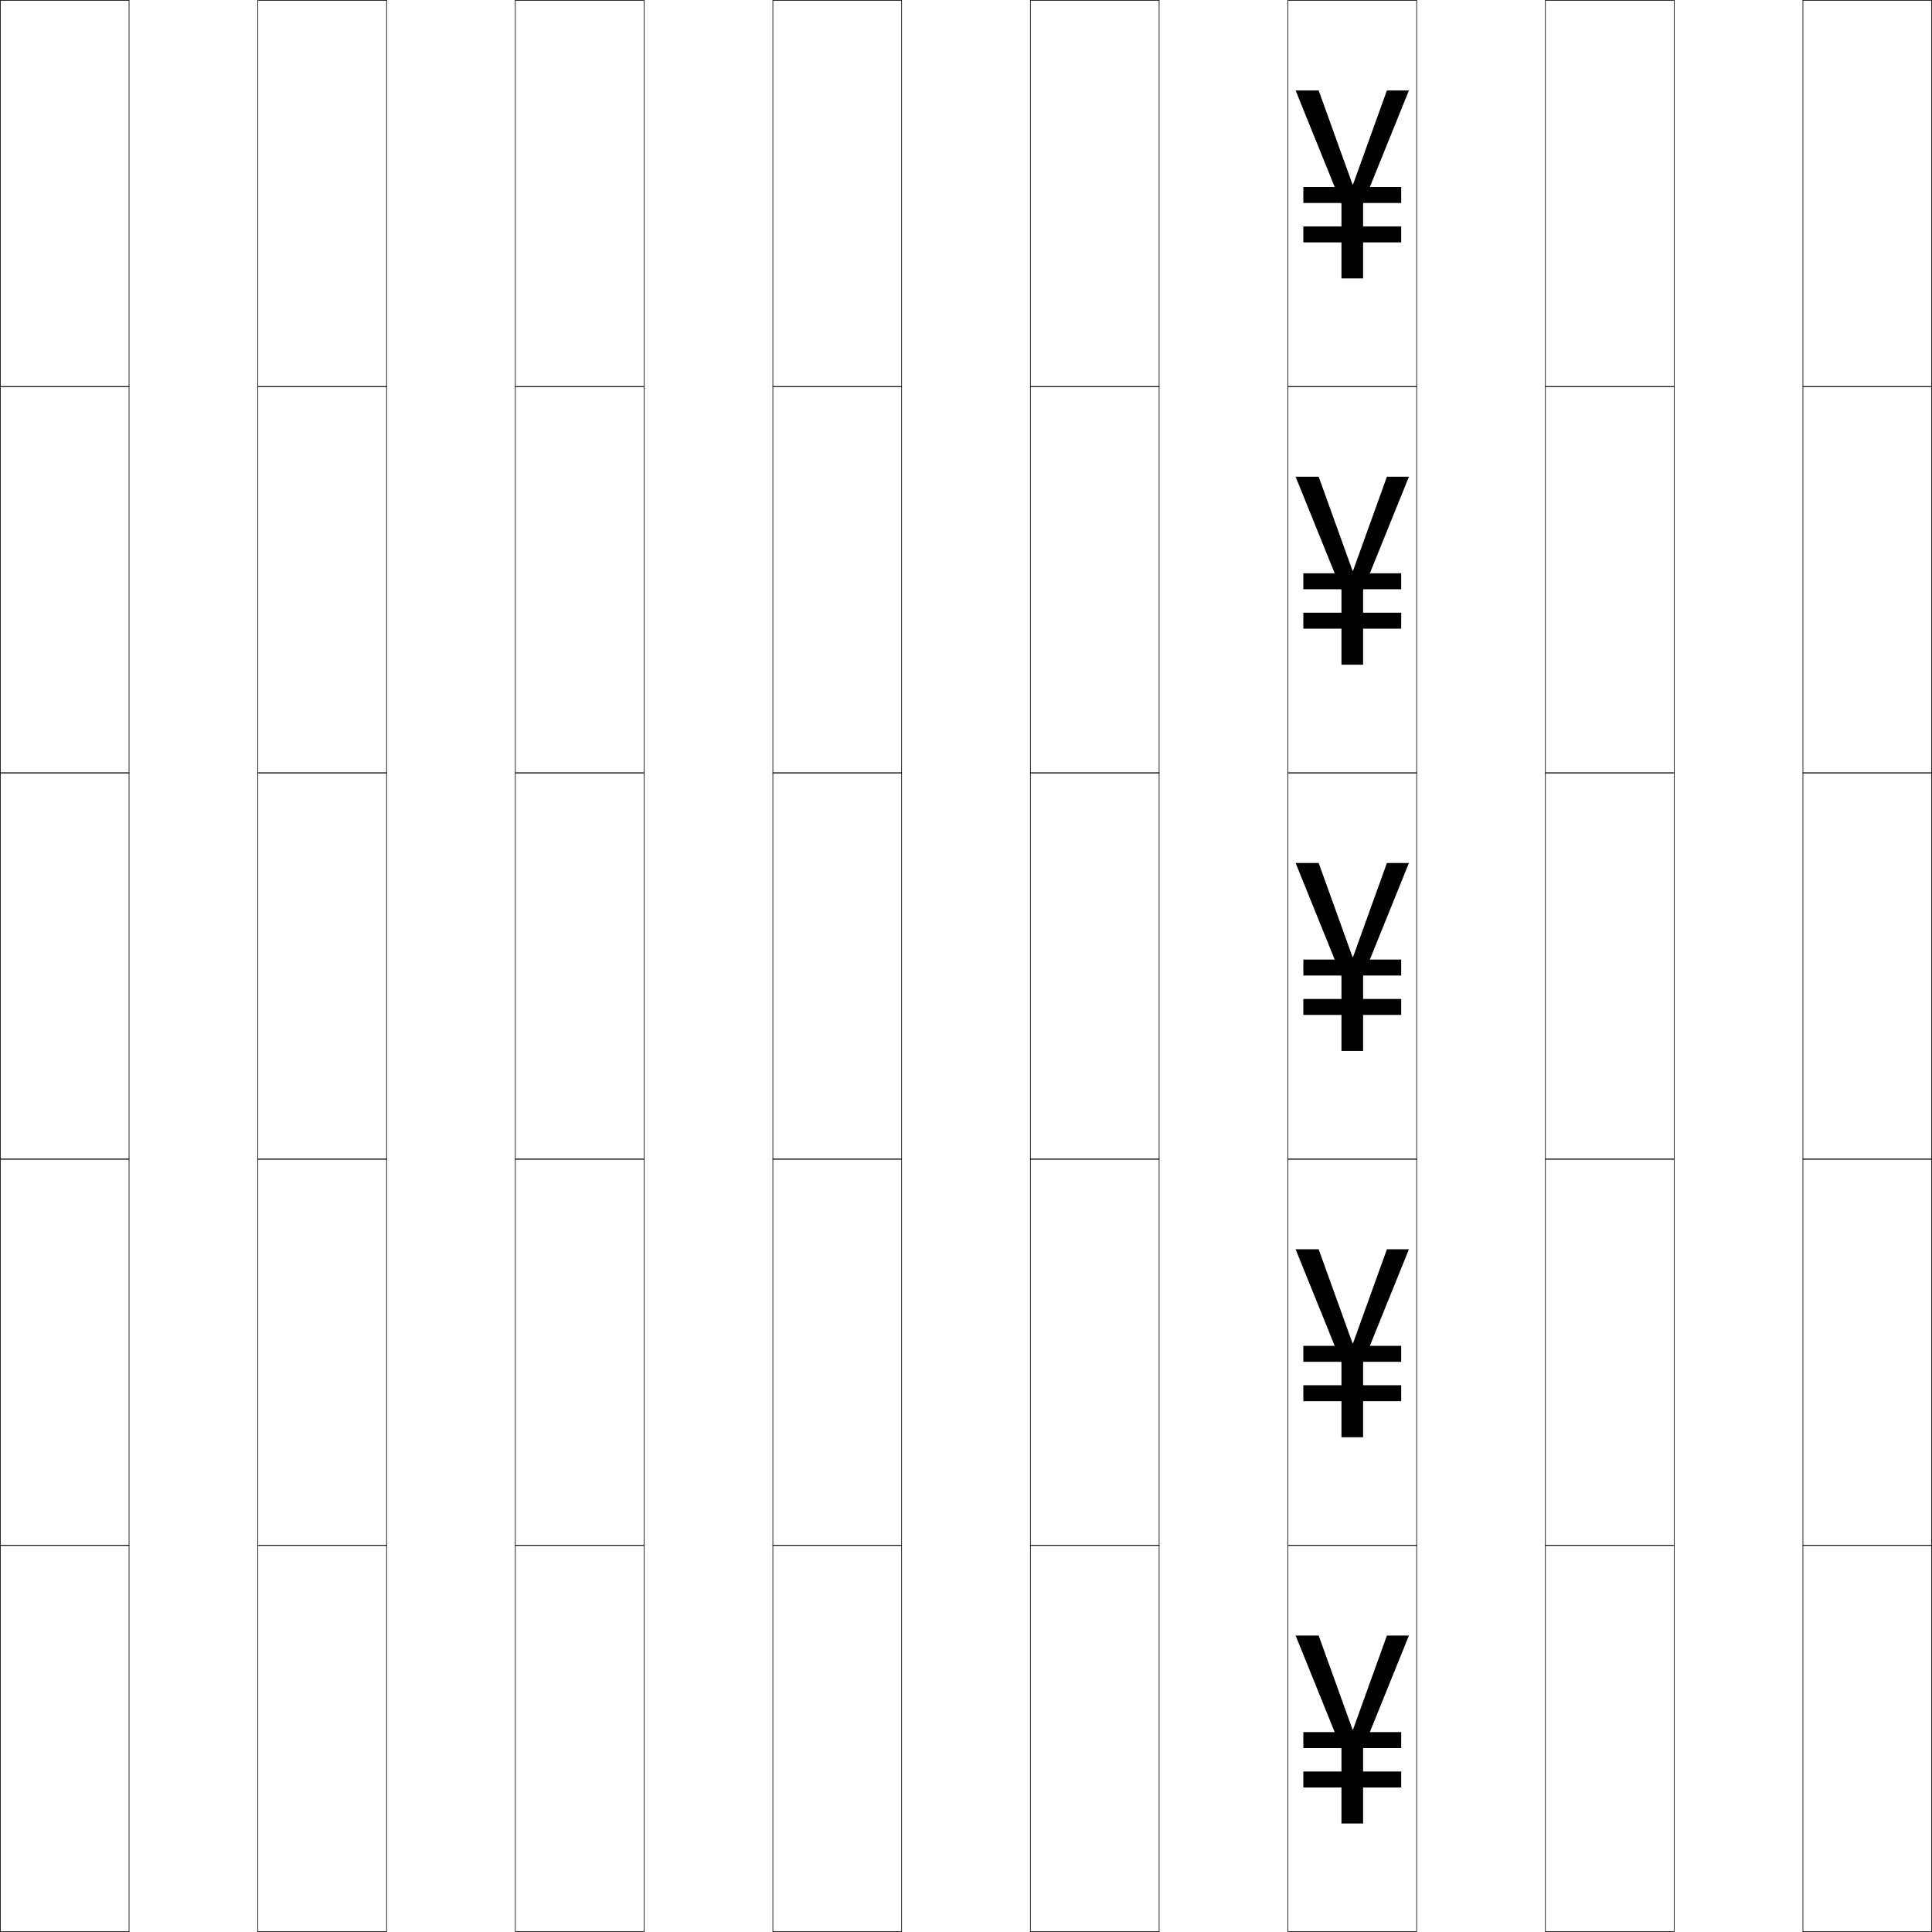
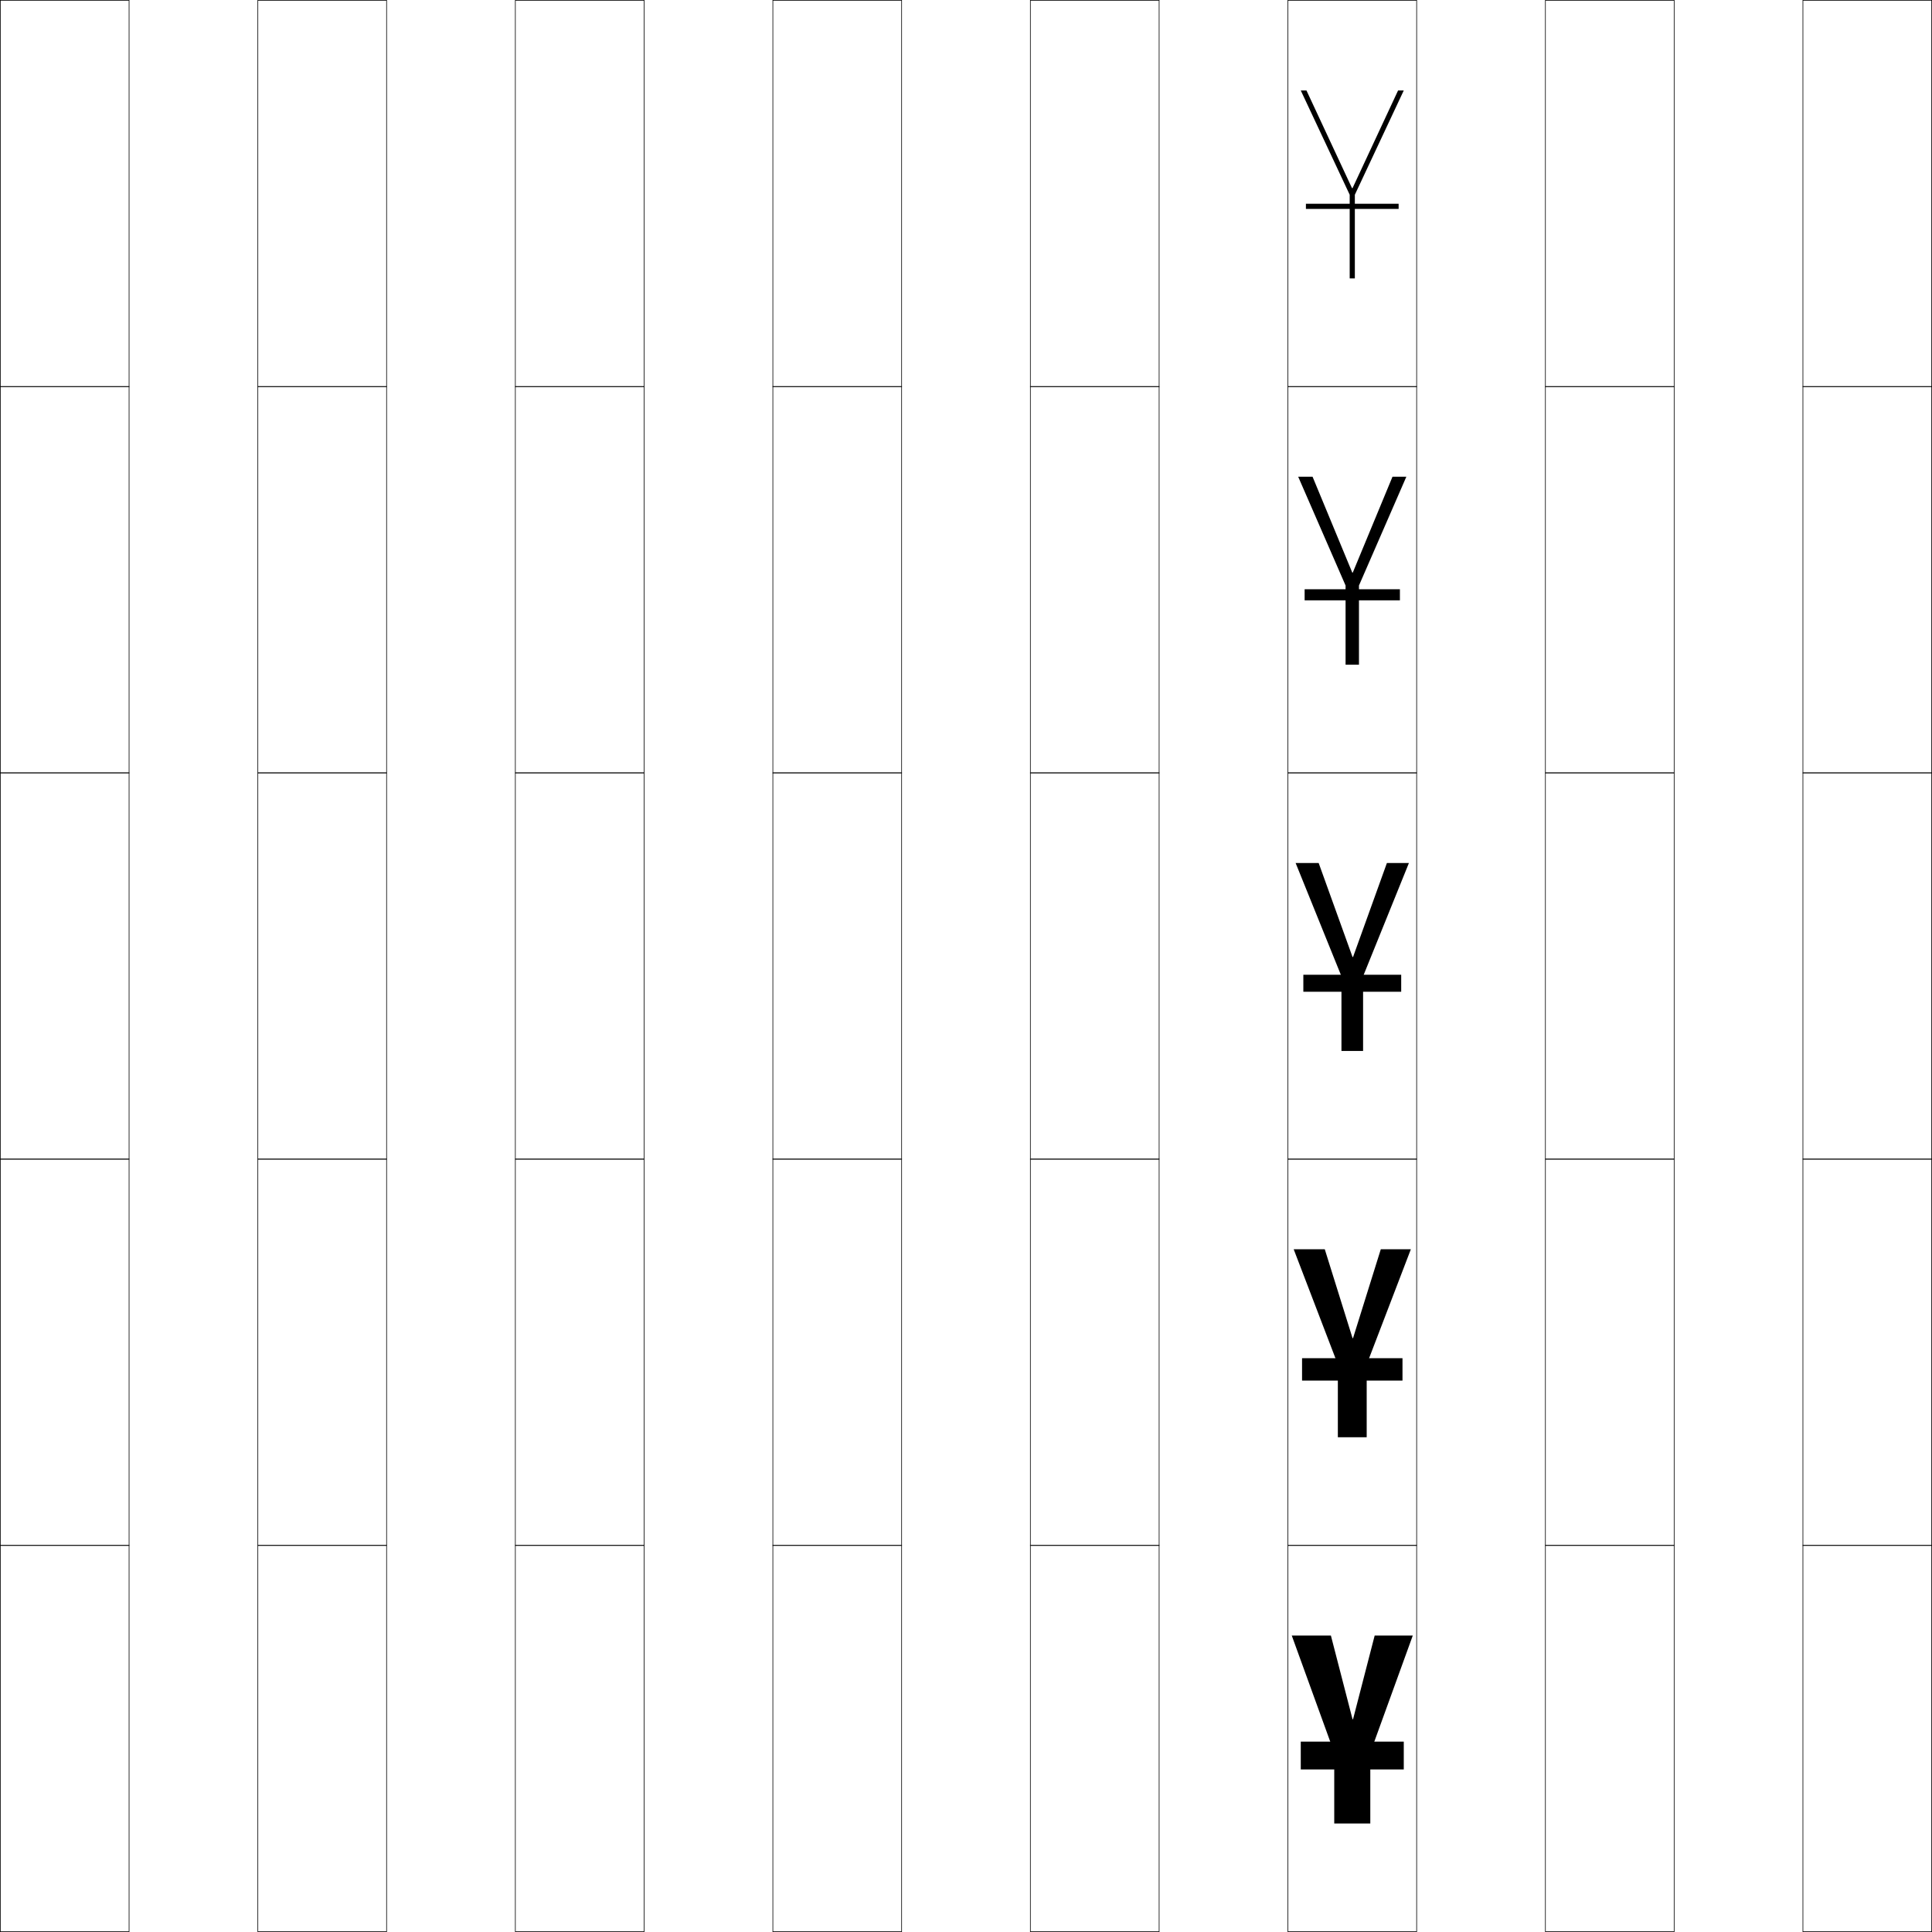
<svg xmlns="http://www.w3.org/2000/svg" width="750.25" height="750.25" viewBox="0 0 750.25 750.25" overflow="visible" enable-background="new 0 0 750.25 750.25" xml:space="preserve">
  <g id="レイヤー1">
    <g>
      <rect x="0.125" y="0.125" fill="none" stroke="#000000" stroke-width="0.25" width="50" height="150" />
      <rect x="100.125" y="0.125" fill="none" stroke="#000000" stroke-width="0.25" width="50" height="150" />
      <rect x="200.125" y="0.125" fill="none" stroke="#000000" stroke-width="0.25" width="50" height="150" />
      <rect x="300.125" y="0.125" fill="none" stroke="#000000" stroke-width="0.25" width="50" height="150" />
      <rect x="400.125" y="0.125" fill="none" stroke="#000000" stroke-width="0.25" width="50" height="150" />
      <rect x="500.125" y="0.125" fill="none" stroke="#000000" stroke-width="0.25" width="50" height="150" />
      <rect x="600.125" y="0.125" fill="none" stroke="#000000" stroke-width="0.25" width="50" height="150" />
      <rect x="0.125" y="150.125" fill="none" stroke="#000000" stroke-width="0.25" width="50" height="150" />
      <rect x="100.125" y="150.125" fill="none" stroke="#000000" stroke-width="0.25" width="50" height="150" />
      <rect x="200.125" y="150.125" fill="none" stroke="#000000" stroke-width="0.25" width="50" height="150" />
      <rect x="300.125" y="150.125" fill="none" stroke="#000000" stroke-width="0.25" width="50" height="150" />
      <rect x="400.125" y="150.125" fill="none" stroke="#000000" stroke-width="0.25" width="50" height="150" />
      <rect x="500.125" y="150.125" fill="none" stroke="#000000" stroke-width="0.25" width="50" height="150" />
      <rect x="600.125" y="150.125" fill="none" stroke="#000000" stroke-width="0.25" width="50" height="150" />
      <rect x="0.125" y="300.125" fill="none" stroke="#000000" stroke-width="0.25" width="50" height="150" />
      <rect x="100.125" y="300.125" fill="none" stroke="#000000" stroke-width="0.25" width="50" height="150" />
      <rect x="200.125" y="300.125" fill="none" stroke="#000000" stroke-width="0.25" width="50" height="150" />
      <rect x="300.125" y="300.125" fill="none" stroke="#000000" stroke-width="0.25" width="50" height="150" />
      <rect x="400.125" y="300.125" fill="none" stroke="#000000" stroke-width="0.25" width="50" height="150" />
      <rect x="500.125" y="300.125" fill="none" stroke="#000000" stroke-width="0.25" width="50" height="150" />
      <rect x="600.125" y="300.125" fill="none" stroke="#000000" stroke-width="0.25" width="50" height="150" />
      <rect x="0.125" y="450.125" fill="none" stroke="#000000" stroke-width="0.25" width="50" height="150" />
      <rect x="100.125" y="450.125" fill="none" stroke="#000000" stroke-width="0.25" width="50" height="150" />
      <rect x="200.125" y="450.125" fill="none" stroke="#000000" stroke-width="0.25" width="50" height="150" />
      <rect x="300.125" y="450.125" fill="none" stroke="#000000" stroke-width="0.25" width="50" height="150" />
      <rect x="400.125" y="450.125" fill="none" stroke="#000000" stroke-width="0.25" width="50" height="150" />
      <rect x="500.125" y="450.125" fill="none" stroke="#000000" stroke-width="0.25" width="50" height="150" />
      <rect x="600.125" y="450.125" fill="none" stroke="#000000" stroke-width="0.25" width="50" height="150" />
      <rect x="0.125" y="600.125" fill="none" stroke="#000000" stroke-width="0.25" width="50" height="150" />
      <rect x="100.125" y="600.125" fill="none" stroke="#000000" stroke-width="0.25" width="50" height="150" />
      <rect x="200.125" y="600.125" fill="none" stroke="#000000" stroke-width="0.25" width="50" height="150" />
      <rect x="300.125" y="600.125" fill="none" stroke="#000000" stroke-width="0.25" width="50" height="150" />
      <rect x="400.125" y="600.125" fill="none" stroke="#000000" stroke-width="0.25" width="50" height="150" />
      <rect x="500.125" y="600.125" fill="none" stroke="#000000" stroke-width="0.25" width="50" height="150" />
      <rect x="600.125" y="600.125" fill="none" stroke="#000000" stroke-width="0.25" width="50" height="150" />
      <rect x="700.125" y="0.125" fill="none" stroke="#000000" stroke-width="0.25" width="50" height="150" />
      <rect x="700.125" y="150.125" fill="none" stroke="#000000" stroke-width="0.25" width="50" height="150" />
      <rect x="700.125" y="300.125" fill="none" stroke="#000000" stroke-width="0.25" width="50" height="150" />
      <rect x="700.125" y="450.125" fill="none" stroke="#000000" stroke-width="0.25" width="50" height="150" />
      <rect x="700.125" y="600.125" fill="none" stroke="#000000" stroke-width="0.25" width="50" height="150" />
    </g>
-     <rect x="506.125" y="72.625" width="38" height="6.2" />
-     <rect x="506.125" y="87.925" width="38" height="6.2" />
-     <polygon points="525.225,71.625 512.075,35.125 503.125,35.125 520.926,79.125 520.926,108.125      529.324,108.125 529.324,79.125 547.125,35.125 538.575,35.125 525.425,71.625 " />
-     <rect x="506.125" y="222.625" width="38" height="6.2" />
-     <rect x="506.125" y="237.925" width="38" height="6.2" />
-     <polygon points="525.225,221.625 512.075,185.125 503.125,185.125 520.926,229.125 520.926,258.125      529.324,258.125 529.324,229.125 547.125,185.125 538.575,185.125 525.425,221.625 " />
-     <rect x="506.125" y="372.625" width="38" height="6.2" />
-     <rect x="506.125" y="387.925" width="38" height="6.2" />
-     <polygon points="525.225,371.625 512.075,335.125 503.125,335.125 520.926,379.125 520.926,408.125      529.324,408.125 529.324,379.125 547.125,335.125 538.575,335.125 525.425,371.625 " />
-     <rect x="506.125" y="522.625" width="38" height="6.2" />
-     <rect x="506.125" y="537.925" width="38" height="6.2" />
-     <polygon points="525.225,521.625 512.075,485.125 503.125,485.125 520.926,529.125 520.926,558.125      529.324,558.125 529.324,529.125 547.125,485.125 538.575,485.125 525.425,521.625 " />
-     <rect x="506.125" y="672.625" width="38" height="6.2" />
-     <rect x="506.125" y="687.925" width="38" height="6.2" />
-     <polygon points="525.225,671.625 512.075,635.125 503.125,635.125 520.926,679.125 520.926,708.125      529.324,708.125 529.324,679.125 547.125,635.125 538.575,635.125 525.425,671.625 " />
+     <g>
+       <rect x="505.125" y="676.325" width="40" height="10.8" />
+       <rect x="505.625" y="527.426" width="39" height="8.699" />
+       <rect x="506.125" y="378.525" width="38" height="6.6" />
+       <rect x="506.625" y="228.825" width="37" height="4.3" />
+       <rect x="507.125" y="79.125" width="36" height="2" />
+     </g>
+     <g>
+       <polygon points="525.225,667.625 516.825,635.125 501.625,635.125 518.125,680.625 518.125,708.125 532.125,708.125       532.125,680.625 548.625,635.125 533.825,635.125 525.425,667.625 " />
+       <polygon points="525.225,519.625 514.45,485.125 502.375,485.125 519.525,529.875 519.525,558.125       530.725,558.125 530.725,529.875 547.875,485.125 536.2,485.125 525.425,519.625 " />
+       <polygon points="525.225,371.625 512.075,335.125 503.125,335.125 520.926,379.125 520.926,408.125       529.324,408.125 529.324,379.125 547.125,335.125 538.575,335.125 525.425,371.625 " />
+       <polygon points="509.705,185.125 504.125,185.125 522.525,227.375 522.525,258.125 527.725,258.125       527.725,227.375 546.125,185.125 540.745,185.125 525.324,222.345 525.125,222.345 " />
+       <polygon points="525.024,73.064 507.335,35.125 505.125,35.125 524.125,75.625 524.125,108.125 526.125,108.125       526.125,75.625 545.125,35.125 542.915,35.125 525.225,73.064 " />
+     </g>
  </g>
</svg>
